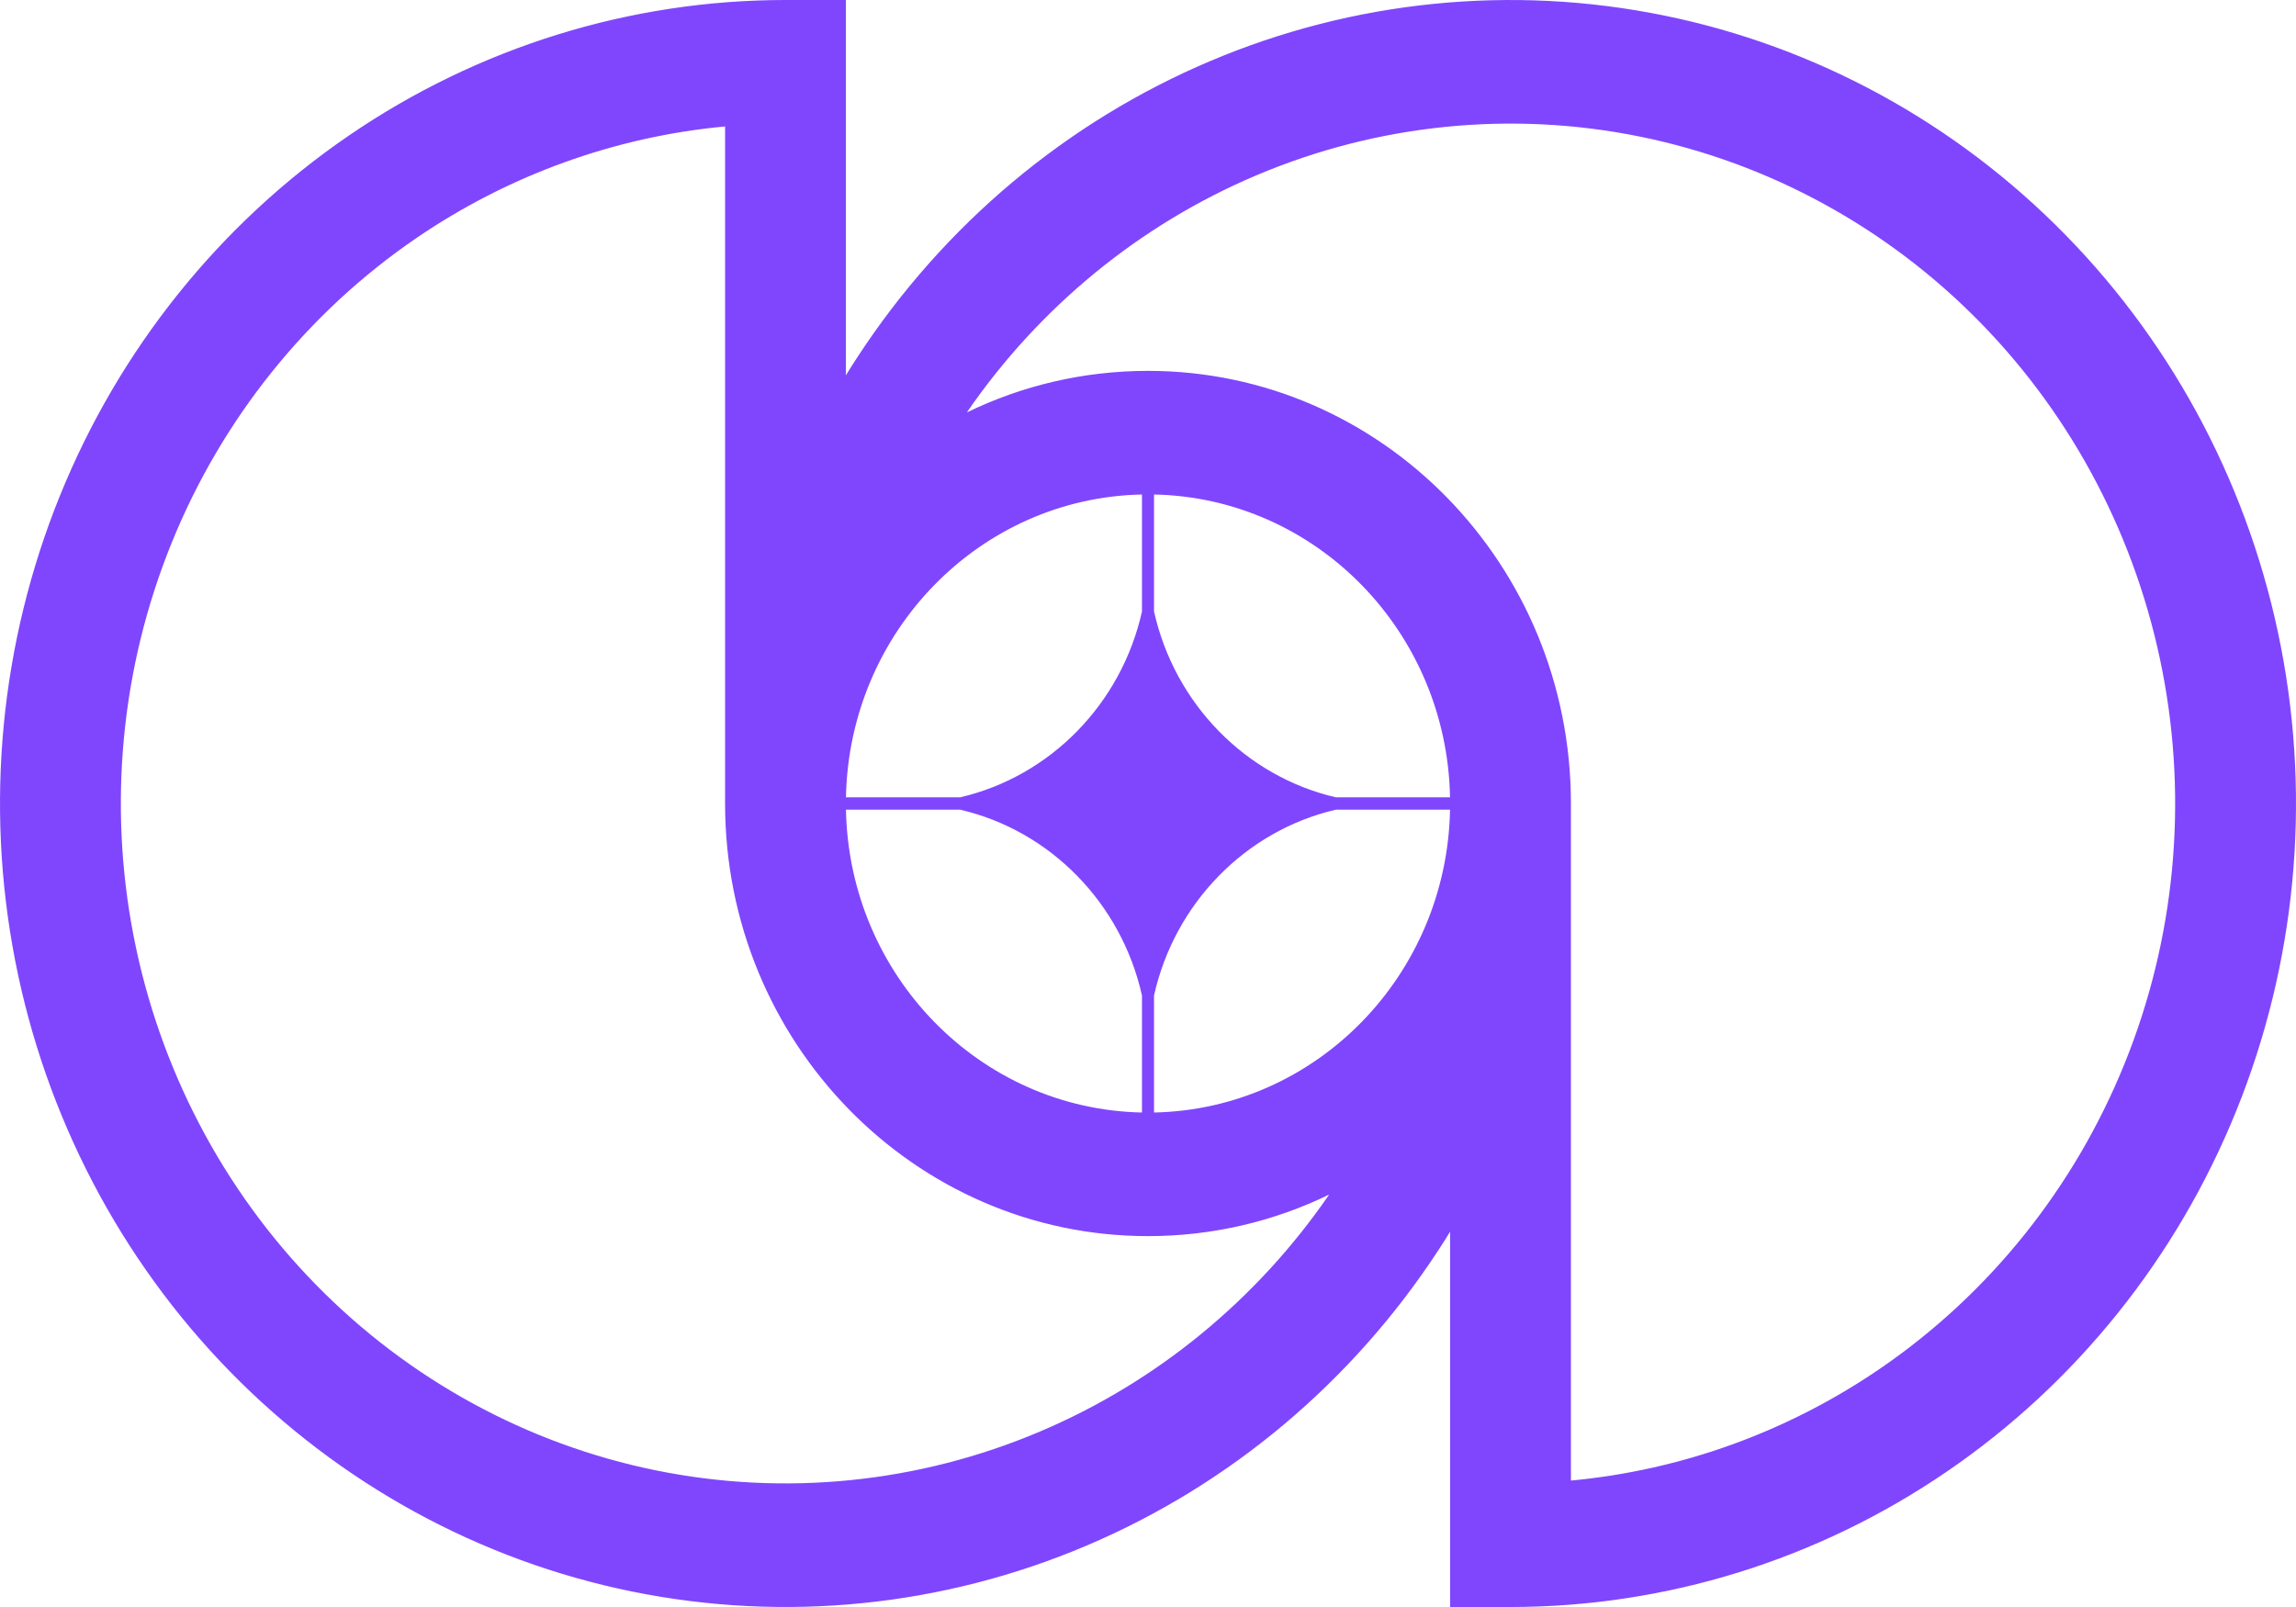
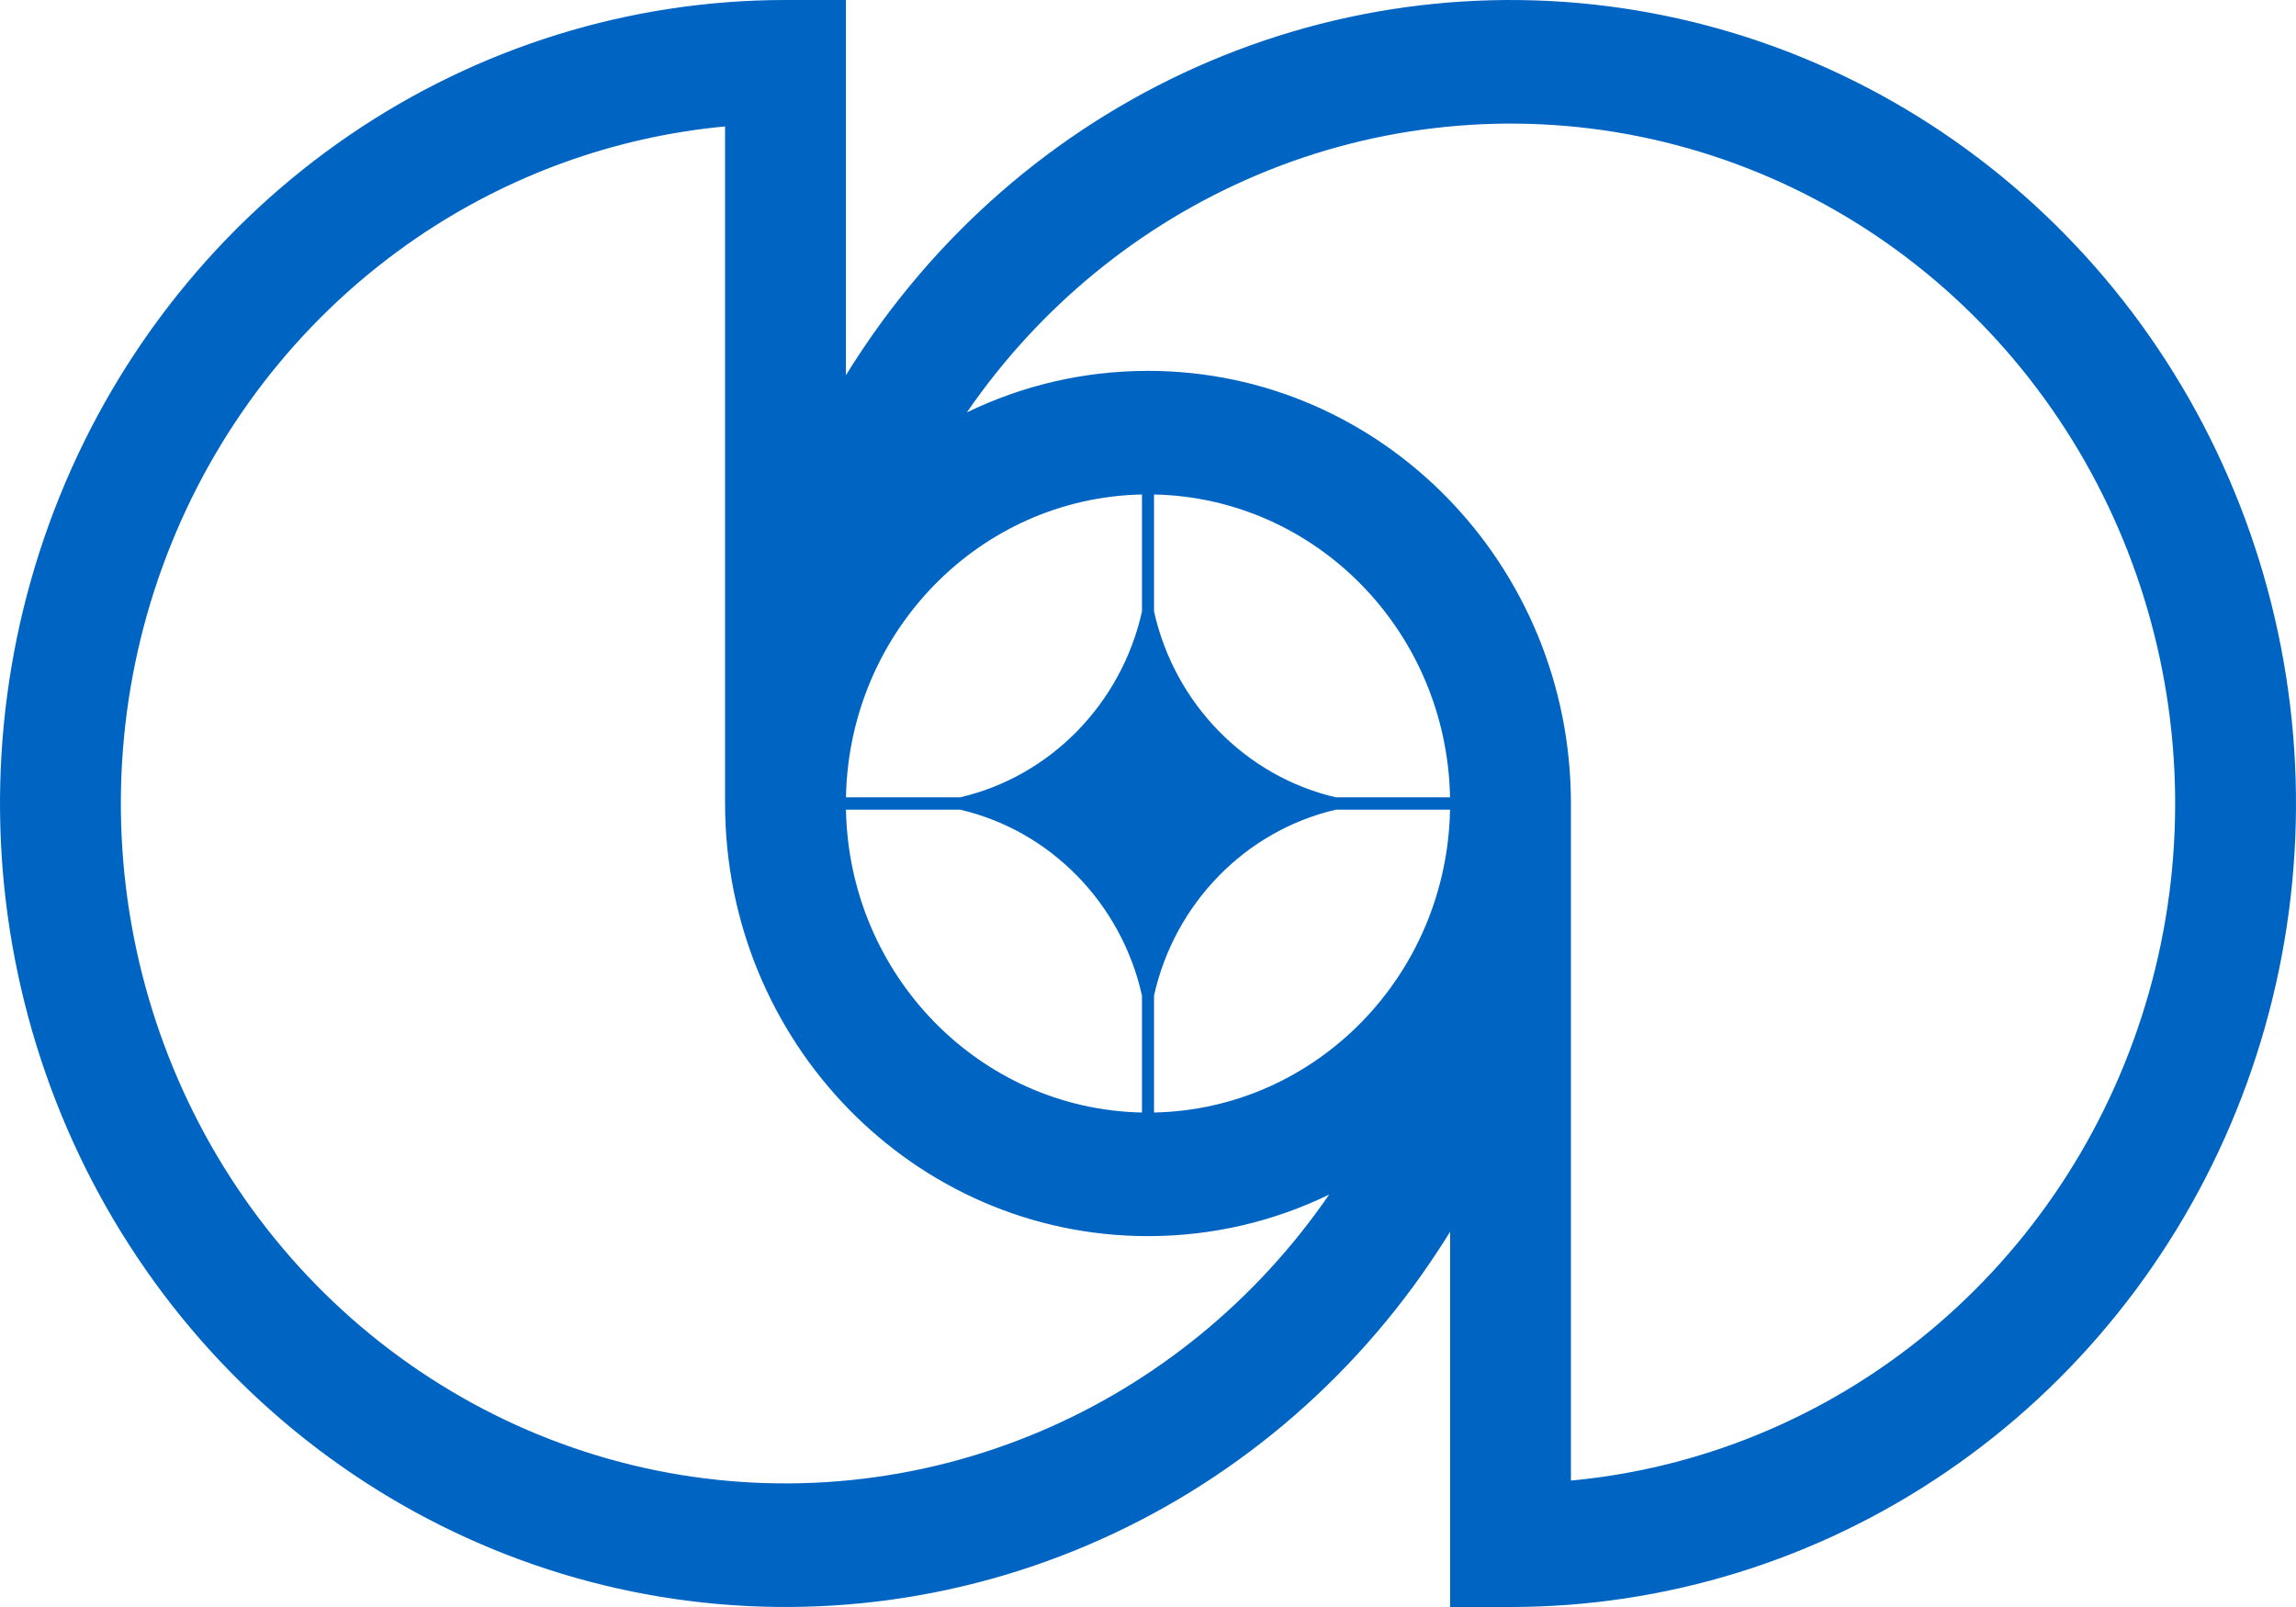
<svg xmlns="http://www.w3.org/2000/svg" id="logo-82" width="40" height="28" viewBox="0 0 40 28" fill="none">
-   <path class="ccustom" fill-rule="evenodd" clip-rule="evenodd" d="M1.042 8.642C0.006 11.201 -0.265 14.015 0.263 16.731C0.791 19.447 2.094 21.942 4.008 23.899C5.922 25.857 8.36 27.191 11.014 27.731C13.669 28.271 16.421 27.994 18.921 26.934C21.421 25.875 23.559 24.08 25.062 21.778C25.102 21.717 25.142 21.655 25.181 21.593C25.209 21.549 25.236 21.505 25.263 21.461V28H26.316C29.022 28 31.668 27.179 33.918 25.64C36.169 24.102 37.923 21.916 38.958 19.358C39.994 16.799 40.265 13.985 39.737 11.269C39.209 8.553 37.906 6.058 35.992 4.101C34.078 2.143 31.64 0.809 28.985 0.269C26.331 -0.271 23.579 0.006 21.079 1.066C18.579 2.125 16.441 3.92 14.938 6.222C14.869 6.327 14.802 6.432 14.737 6.539V7.99449e-06H13.684C10.978 7.99449e-06 8.332 0.821 6.082 2.359C3.831 3.898 2.077 6.084 1.042 8.642ZM12.632 14V2.203C10.713 2.382 8.862 3.049 7.251 4.15C5.347 5.452 3.863 7.302 2.987 9.467C2.11 11.631 1.881 14.013 2.328 16.311C2.775 18.609 3.877 20.72 5.497 22.377C7.116 24.033 9.179 25.161 11.425 25.619C13.671 26.076 15.999 25.841 18.115 24.944C20.146 24.084 21.894 22.65 23.156 20.814C22.199 21.279 21.129 21.538 20 21.538C15.931 21.538 12.632 18.163 12.632 14ZM27.368 25.797V14C27.368 9.837 24.069 6.462 20 6.462C18.871 6.462 17.801 6.721 16.844 7.186C18.106 5.35 19.854 3.916 21.885 3.056C24 2.159 26.329 1.924 28.575 2.381C30.821 2.839 32.884 3.967 34.503 5.623C36.123 7.28 37.225 9.391 37.672 11.689C38.119 13.987 37.89 16.369 37.013 18.533C36.137 20.698 34.653 22.548 32.749 23.85C31.138 24.951 29.287 25.618 27.368 25.797ZM19.895 19.384C17.072 19.327 14.793 16.996 14.738 14.108H16.729C18.3 14.474 19.537 15.739 19.895 17.346V19.384ZM20.105 19.384C22.928 19.327 25.207 16.996 25.262 14.108H23.271C21.7 14.474 20.463 15.739 20.105 17.346V19.384ZM25.262 13.892C25.207 11.004 22.928 8.673 20.105 8.616V10.653C20.463 12.261 21.7 13.526 23.271 13.892H25.262ZM19.895 8.616C17.072 8.673 14.793 11.004 14.738 13.892H16.729C18.3 13.526 19.537 12.261 19.895 10.654V8.616Z" fill="#8046FD" />
+   <path class="ccustom" fill-rule="evenodd" clip-rule="evenodd" d="M1.042 8.642C0.006 11.201 -0.265 14.015 0.263 16.731C0.791 19.447 2.094 21.942 4.008 23.899C5.922 25.857 8.36 27.191 11.014 27.731C13.669 28.271 16.421 27.994 18.921 26.934C21.421 25.875 23.559 24.08 25.062 21.778C25.102 21.717 25.142 21.655 25.181 21.593C25.209 21.549 25.236 21.505 25.263 21.461V28H26.316C29.022 28 31.668 27.179 33.918 25.64C36.169 24.102 37.923 21.916 38.958 19.358C39.994 16.799 40.265 13.985 39.737 11.269C39.209 8.553 37.906 6.058 35.992 4.101C34.078 2.143 31.64 0.809 28.985 0.269C26.331 -0.271 23.579 0.006 21.079 1.066C18.579 2.125 16.441 3.92 14.938 6.222C14.869 6.327 14.802 6.432 14.737 6.539V7.99449e-06H13.684C10.978 7.99449e-06 8.332 0.821 6.082 2.359C3.831 3.898 2.077 6.084 1.042 8.642ZM12.632 14V2.203C10.713 2.382 8.862 3.049 7.251 4.15C5.347 5.452 3.863 7.302 2.987 9.467C2.11 11.631 1.881 14.013 2.328 16.311C2.775 18.609 3.877 20.72 5.497 22.377C7.116 24.033 9.179 25.161 11.425 25.619C13.671 26.076 15.999 25.841 18.115 24.944C20.146 24.084 21.894 22.65 23.156 20.814C22.199 21.279 21.129 21.538 20 21.538C15.931 21.538 12.632 18.163 12.632 14ZM27.368 25.797V14C27.368 9.837 24.069 6.462 20 6.462C18.871 6.462 17.801 6.721 16.844 7.186C18.106 5.35 19.854 3.916 21.885 3.056C24 2.159 26.329 1.924 28.575 2.381C30.821 2.839 32.884 3.967 34.503 5.623C36.123 7.28 37.225 9.391 37.672 11.689C38.119 13.987 37.89 16.369 37.013 18.533C36.137 20.698 34.653 22.548 32.749 23.85C31.138 24.951 29.287 25.618 27.368 25.797ZM19.895 19.384C17.072 19.327 14.793 16.996 14.738 14.108H16.729C18.3 14.474 19.537 15.739 19.895 17.346V19.384ZM20.105 19.384C22.928 19.327 25.207 16.996 25.262 14.108H23.271C21.7 14.474 20.463 15.739 20.105 17.346V19.384ZM25.262 13.892C25.207 11.004 22.928 8.673 20.105 8.616V10.653C20.463 12.261 21.7 13.526 23.271 13.892H25.262ZM19.895 8.616C17.072 8.673 14.793 11.004 14.738 13.892H16.729C18.3 13.526 19.537 12.261 19.895 10.654V8.616Z" fill="#0064c3" />
</svg>
